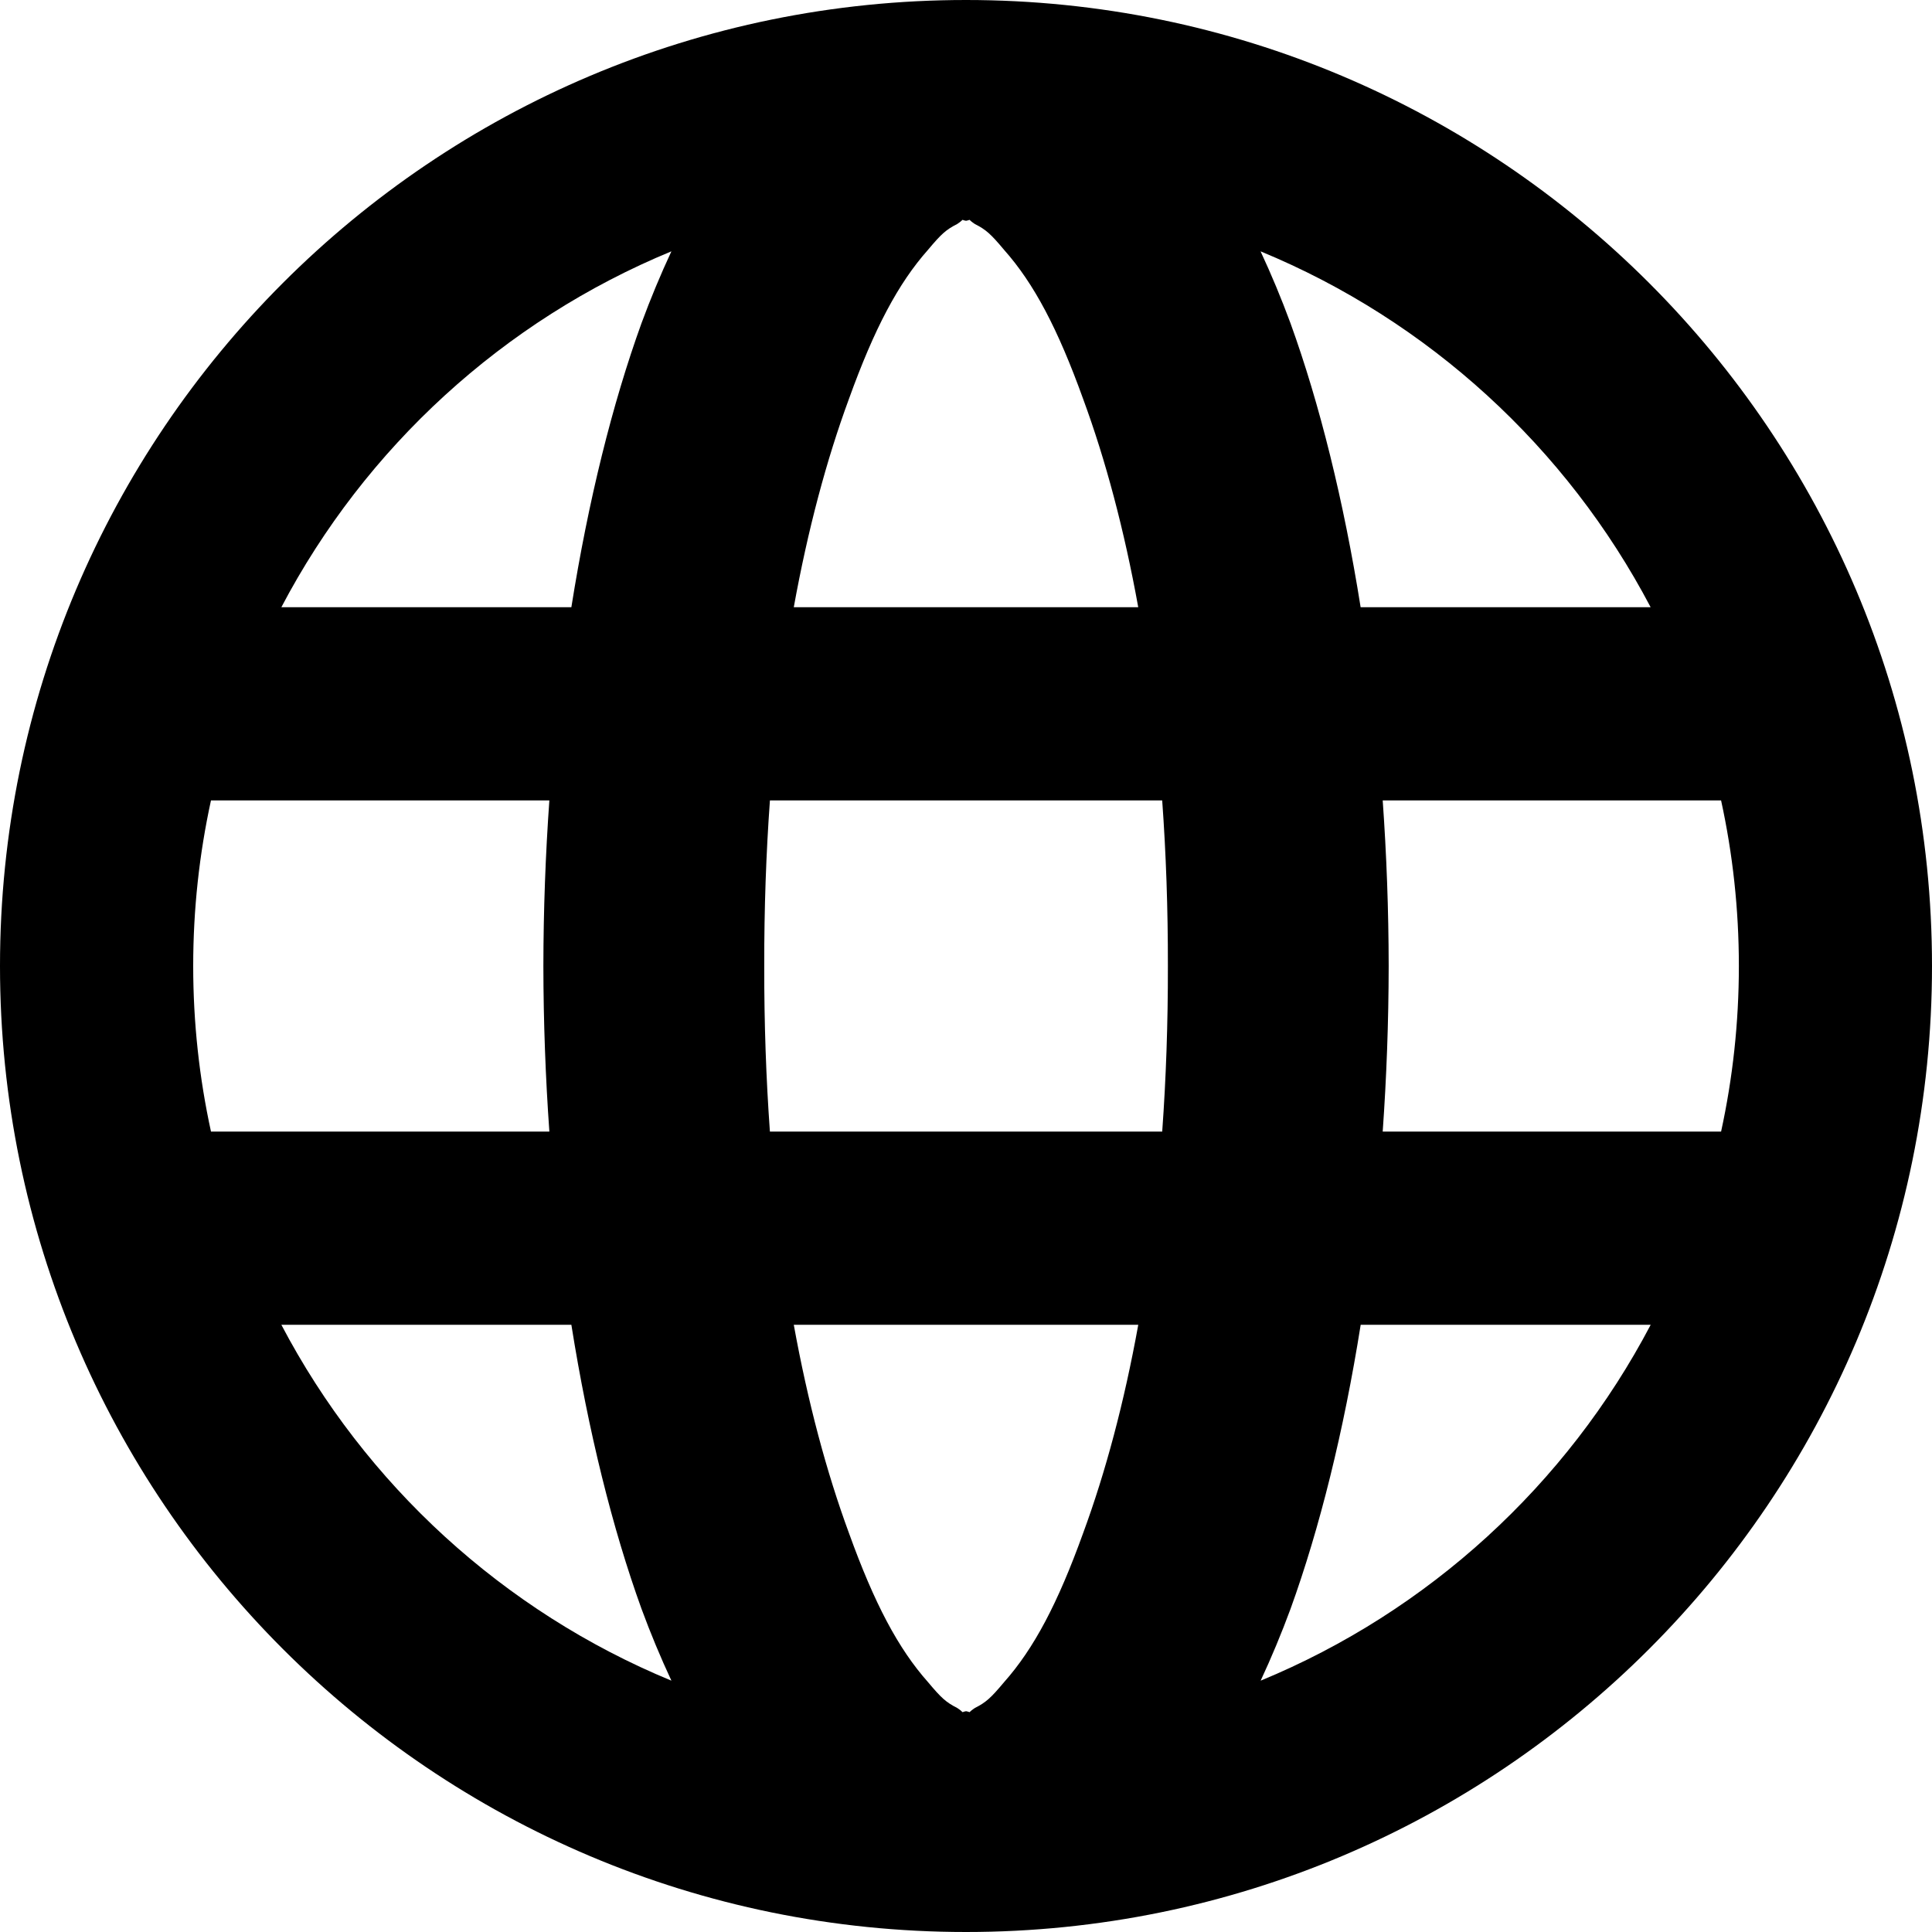
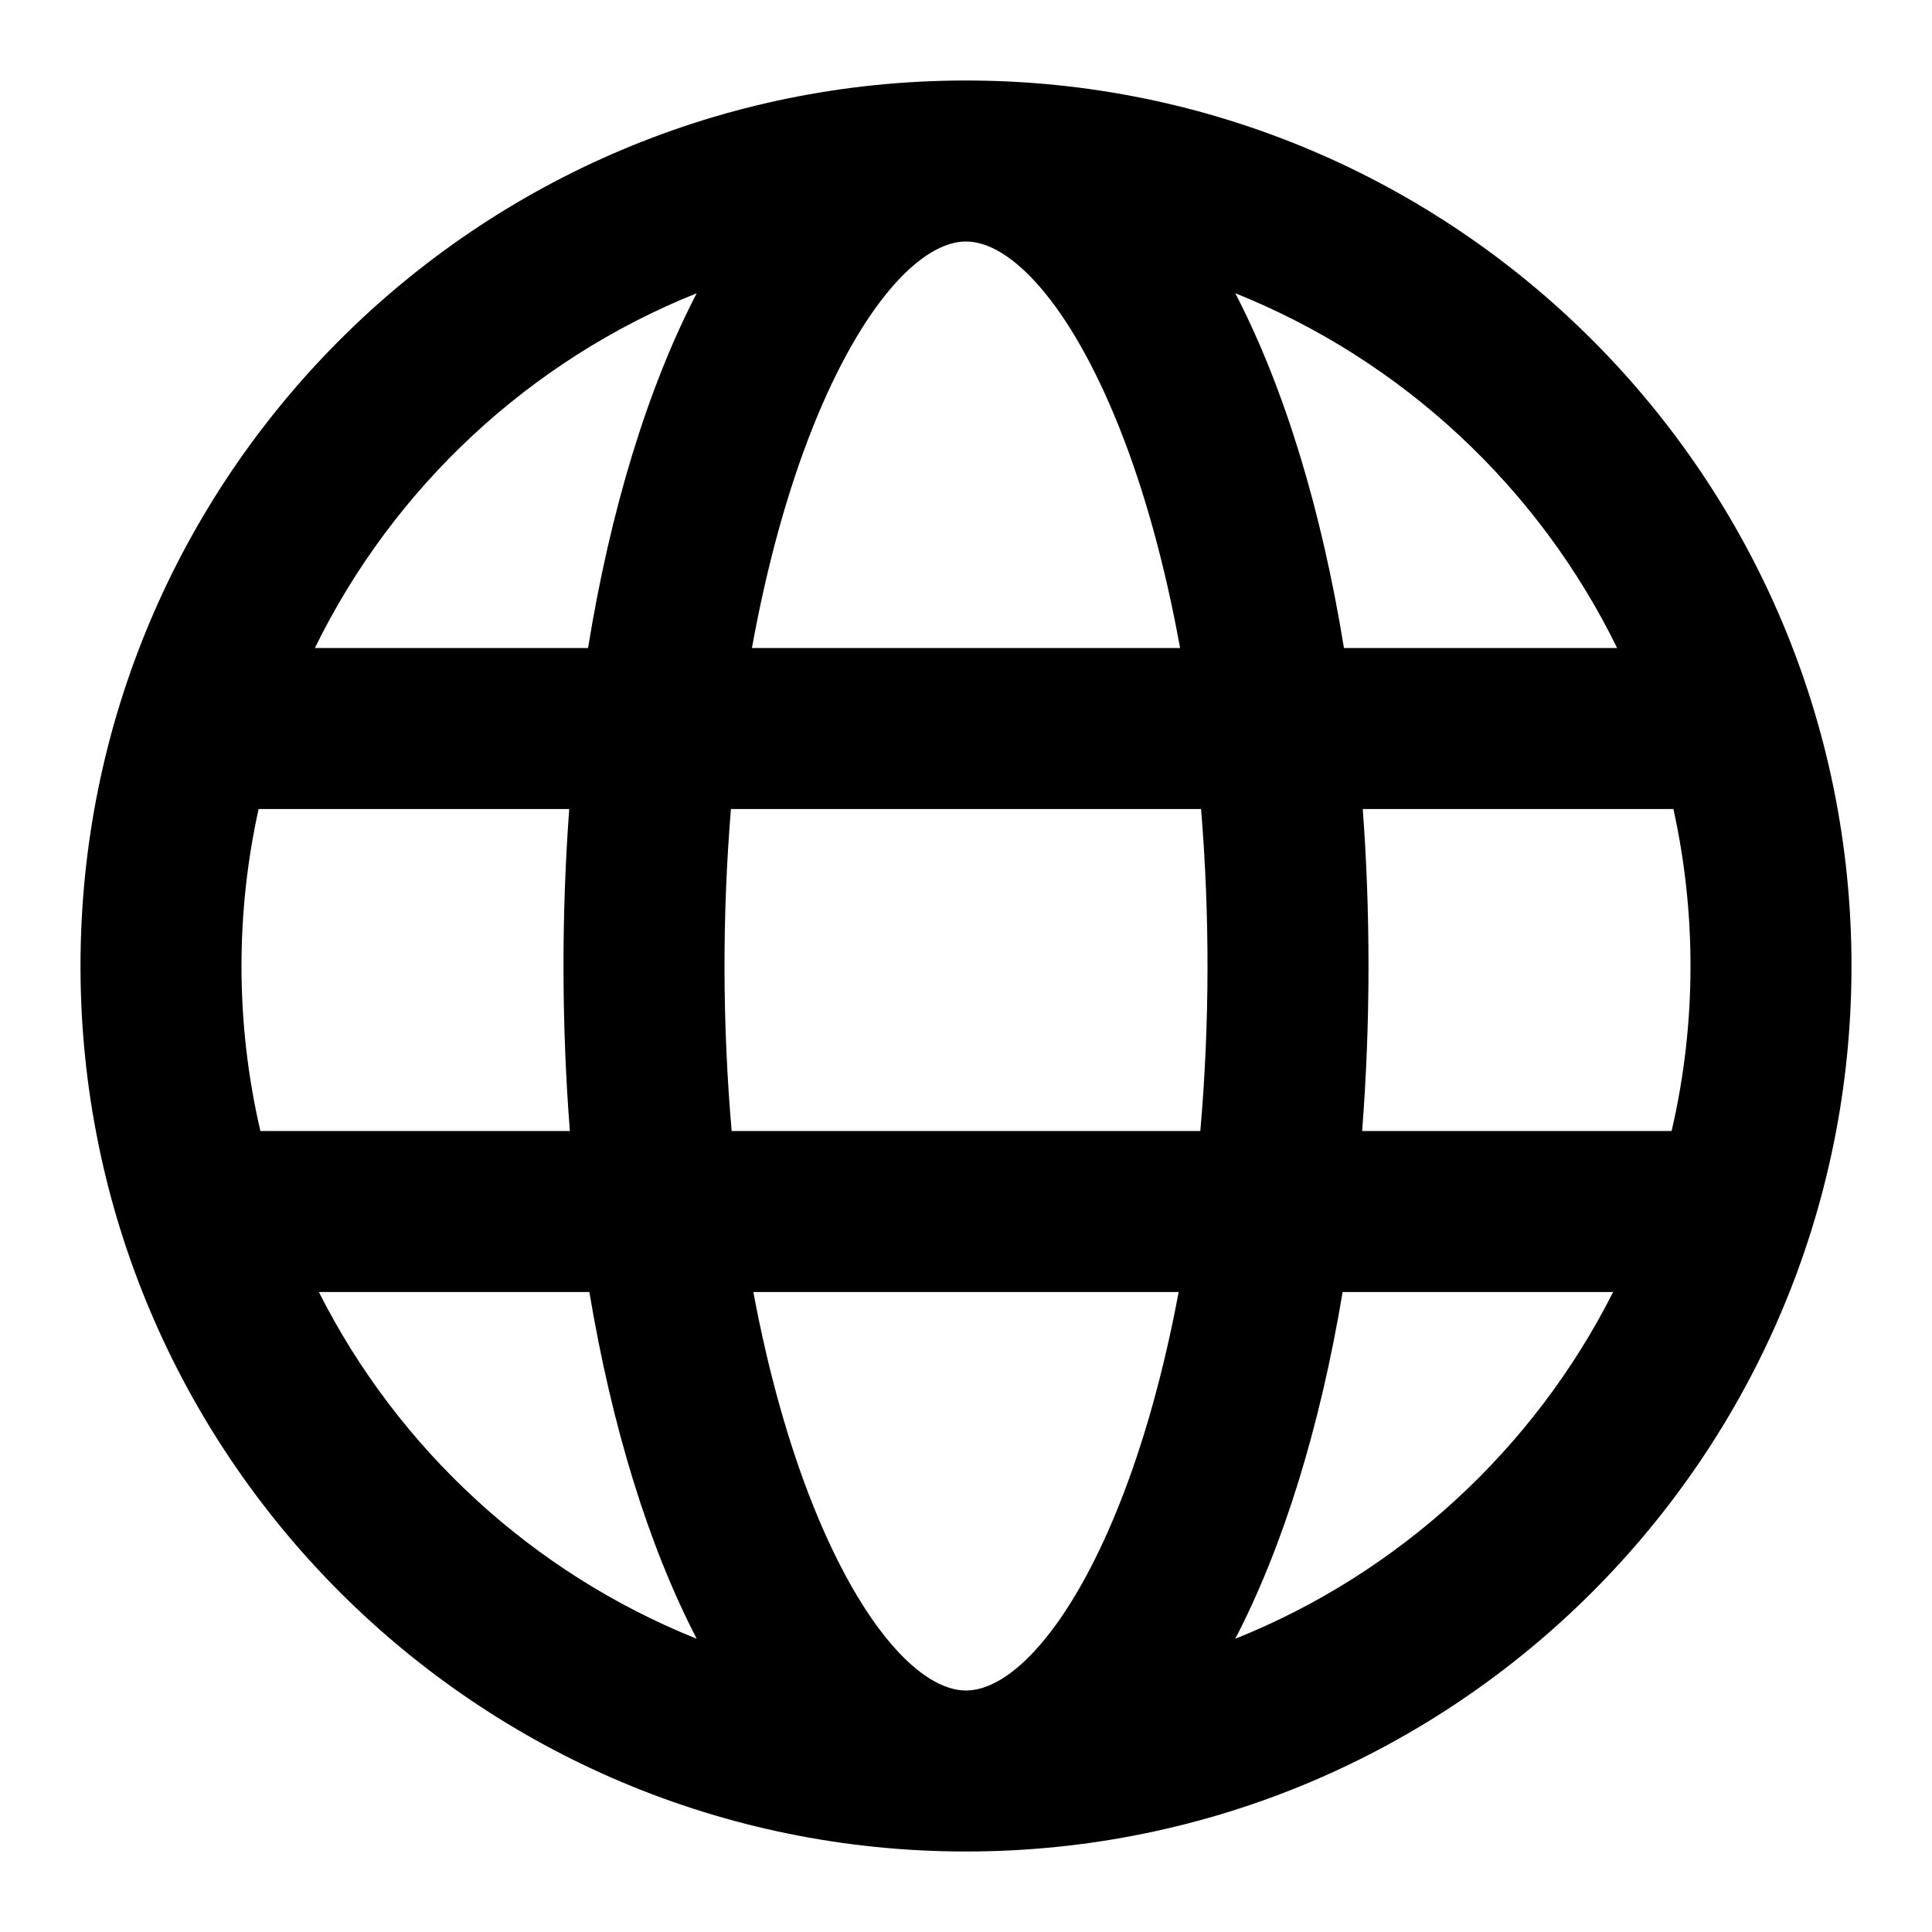
- <svg xmlns="http://www.w3.org/2000/svg" width="280" height="280">
-   <path fill-rule="evenodd" d="M97.306 243.575c-1.567-3.36-3.024-6.856-4.333-10.41C88.75 221.49 85.268 207.453 82.807 192h-42.03c12.16 23.154 32.187 41.53 56.53 51.575zM30.578 164h49.04c-.557-7.842-.856-15.875-.868-24 .012-8.125.31-16.158.867-24h-49.04C28.89 123.732 28 131.762 28 140s.89 16.268 2.578 24zm84.463 28c2.04 11.223 4.74 21.35 8 30.196 3.665 10.16 7.124 16.72 11.468 21.608 1.89 2.258 2.6 2.91 4.206 3.72.49.325.658.492.73.566.034.033.05.048.065.05.014.002.03-.005.054-.017.055-.026.17-.077.443-.123.275.046.388.097.445.123.026.012.04.02.054.017.017-.002.03-.017.064-.05.074-.074.24-.24.732-.565 1.605-.81 2.315-1.463 4.204-3.72 4.345-4.89 7.804-11.448 11.468-21.61 3.26-8.844 5.96-18.972 7.992-30.195h-49.92zm53.39-28h-56.85c-.553-7.673-.835-15.687-.822-24-.012-8.313.27-16.327.825-24h56.85c.556 7.673.838 15.687.825 24 .014 8.313-.27 16.327-.823 24zm28.77 28c-2.46 15.453-5.942 29.49-10.166 41.166-1.31 3.553-2.766 7.05-4.333 10.41 24.34-10.046 44.37-28.422 56.528-51.576h-42.03zm52.23-28h-49.04c.556-7.842.855-15.875.867-24-.01-8.125-.31-16.158-.866-24h49.04c1.688 7.732 2.577 15.762 2.577 24s-.89 16.268-2.576 24zM123.038 57.804c-3.26 8.845-5.96 18.973-7.997 30.196h49.92c-2.03-11.223-4.73-21.35-7.99-30.196-3.662-10.16-7.12-16.72-11.465-21.608-1.89-2.258-2.6-2.91-4.205-3.72-.49-.325-.66-.492-.733-.566-.032-.033-.047-.047-.063-.05-.016-.002-.03.005-.056.017-.057.026-.17.077-.445.123-.276-.046-.39-.097-.446-.123-.026-.012-.04-.018-.054-.017-.016.003-.03.017-.063.05-.075.074-.24.24-.733.565-1.606.81-2.316 1.463-4.205 3.72-4.342 4.89-7.8 11.448-11.465 21.61zM197.19 88h42.03c-12.16-23.154-32.187-41.53-56.53-51.575 1.568 3.36 3.025 6.856 4.334 10.41C191.25 58.51 194.73 72.545 197.192 88zM40.777 88h42.03c2.46-15.454 5.942-29.49 10.166-41.166 1.31-3.553 2.766-7.05 4.333-10.41C72.964 46.47 52.936 64.847 40.778 88zM0 140c0 77.32 62.68 140 140 140s140-62.68 140-140S217.32 0 140 0 0 62.68 0 140z" />
+ <svg xmlns="http://www.w3.org/2000/svg" width="240" height="240" viewBox="0 0 240 240">
+   <path d="M153.452 203.573c5.992-11.568 10.54-26.333 13.335-43.073h33.602c-9.835 19.482-26.54 34.901-46.937 43.073zM39.612 160.5h33.601c2.796 16.74 7.342 31.505 13.335 43.073-20.395-8.172-37.102-23.59-46.937-43.073zM86.547 36.427C80.436 48.225 75.83 63.348 73.05 80.5H39.114c9.763-19.955 26.691-35.763 47.434-44.073zM120 30c5.567 0 12.9 7.752 19 23.003 3.177 7.942 5.74 17.27 7.595 27.497H93.406c1.855-10.228 4.418-19.555 7.594-27.497C107.101 37.753 114.432 30 120 30zm-90 90c0-6.697.738-13.22 2.125-19.5h38.587A263.902 263.902 0 0 0 70 120c0 6.997.271 13.85.791 20.5H32.347A90.27 90.27 0 0 1 30 120zm60.89 20.5a237.587 237.587 0 0 1-.09-40h58.4a237.139 237.139 0 0 1-.09 40H90.89zM120 210c-5.568 0-12.899-7.752-19-23.003-3.073-7.685-5.577-16.659-7.418-26.497h52.835c-1.84 9.838-4.344 18.812-7.417 26.497C132.9 202.248 125.567 210 120 210zm90-90a90.27 90.27 0 0 1-2.348 20.5h-38.444c.52-6.65.792-13.503.792-20.5 0-6.647-.242-13.164-.713-19.5h38.588A90.261 90.261 0 0 1 210 120zm-9.114-39.5h-33.935c-2.78-17.152-7.388-32.275-13.499-44.073 20.743 8.31 37.671 24.118 47.434 44.073zM120 10C59.248 10 10 59.248 10 120c0 60.751 49.248 110 110 110 60.751 0 110-49.249 110-110 0-60.752-49.249-110-110-110z" fill-rule="evenodd" />
</svg>
